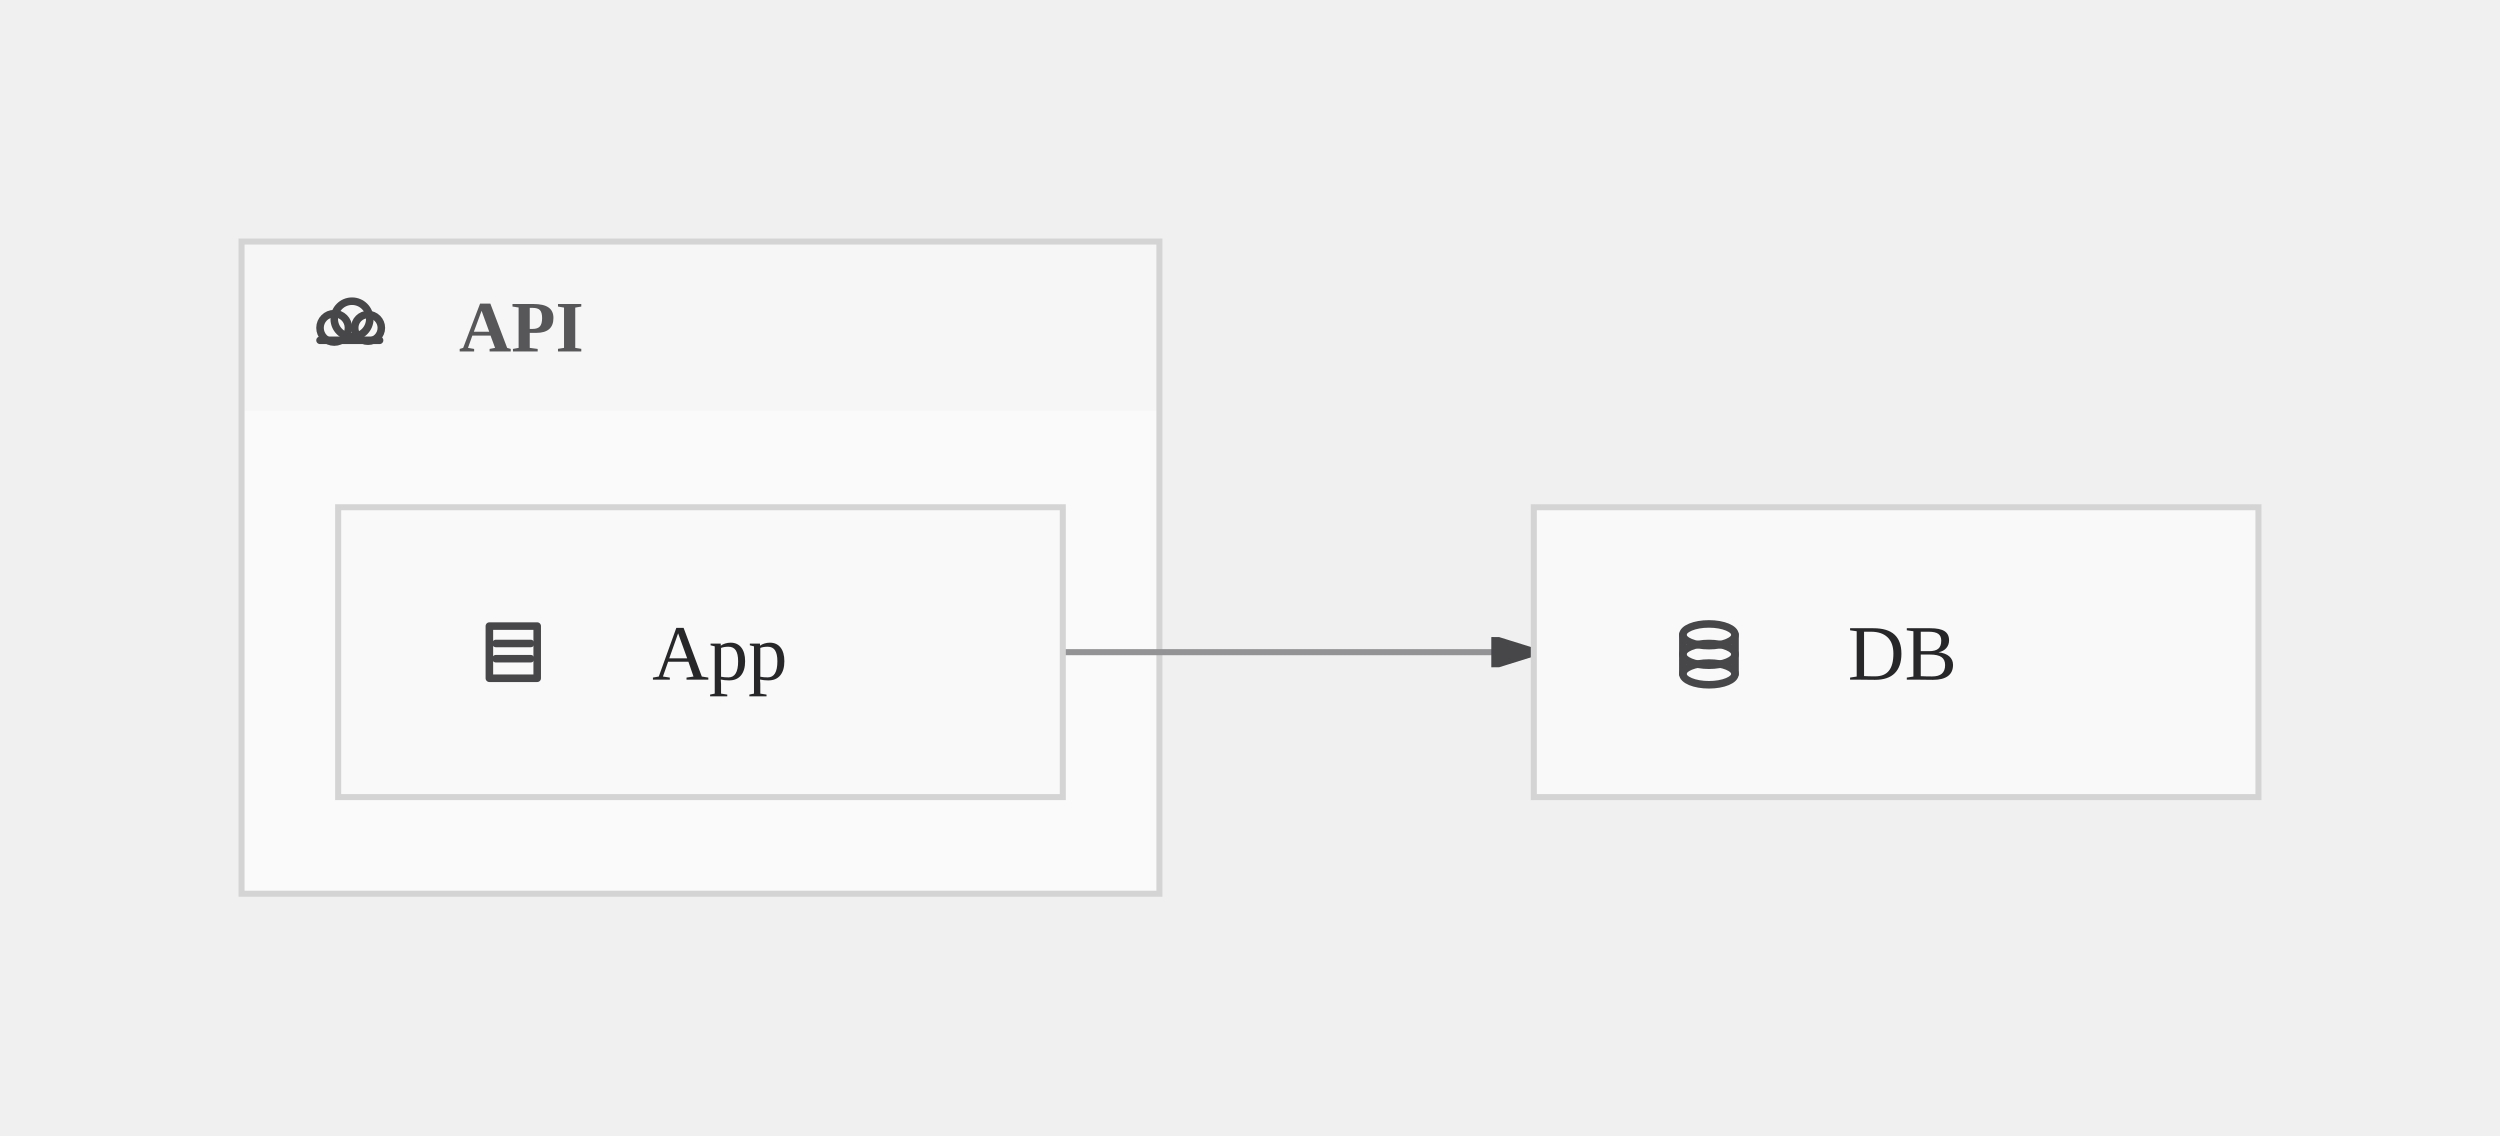
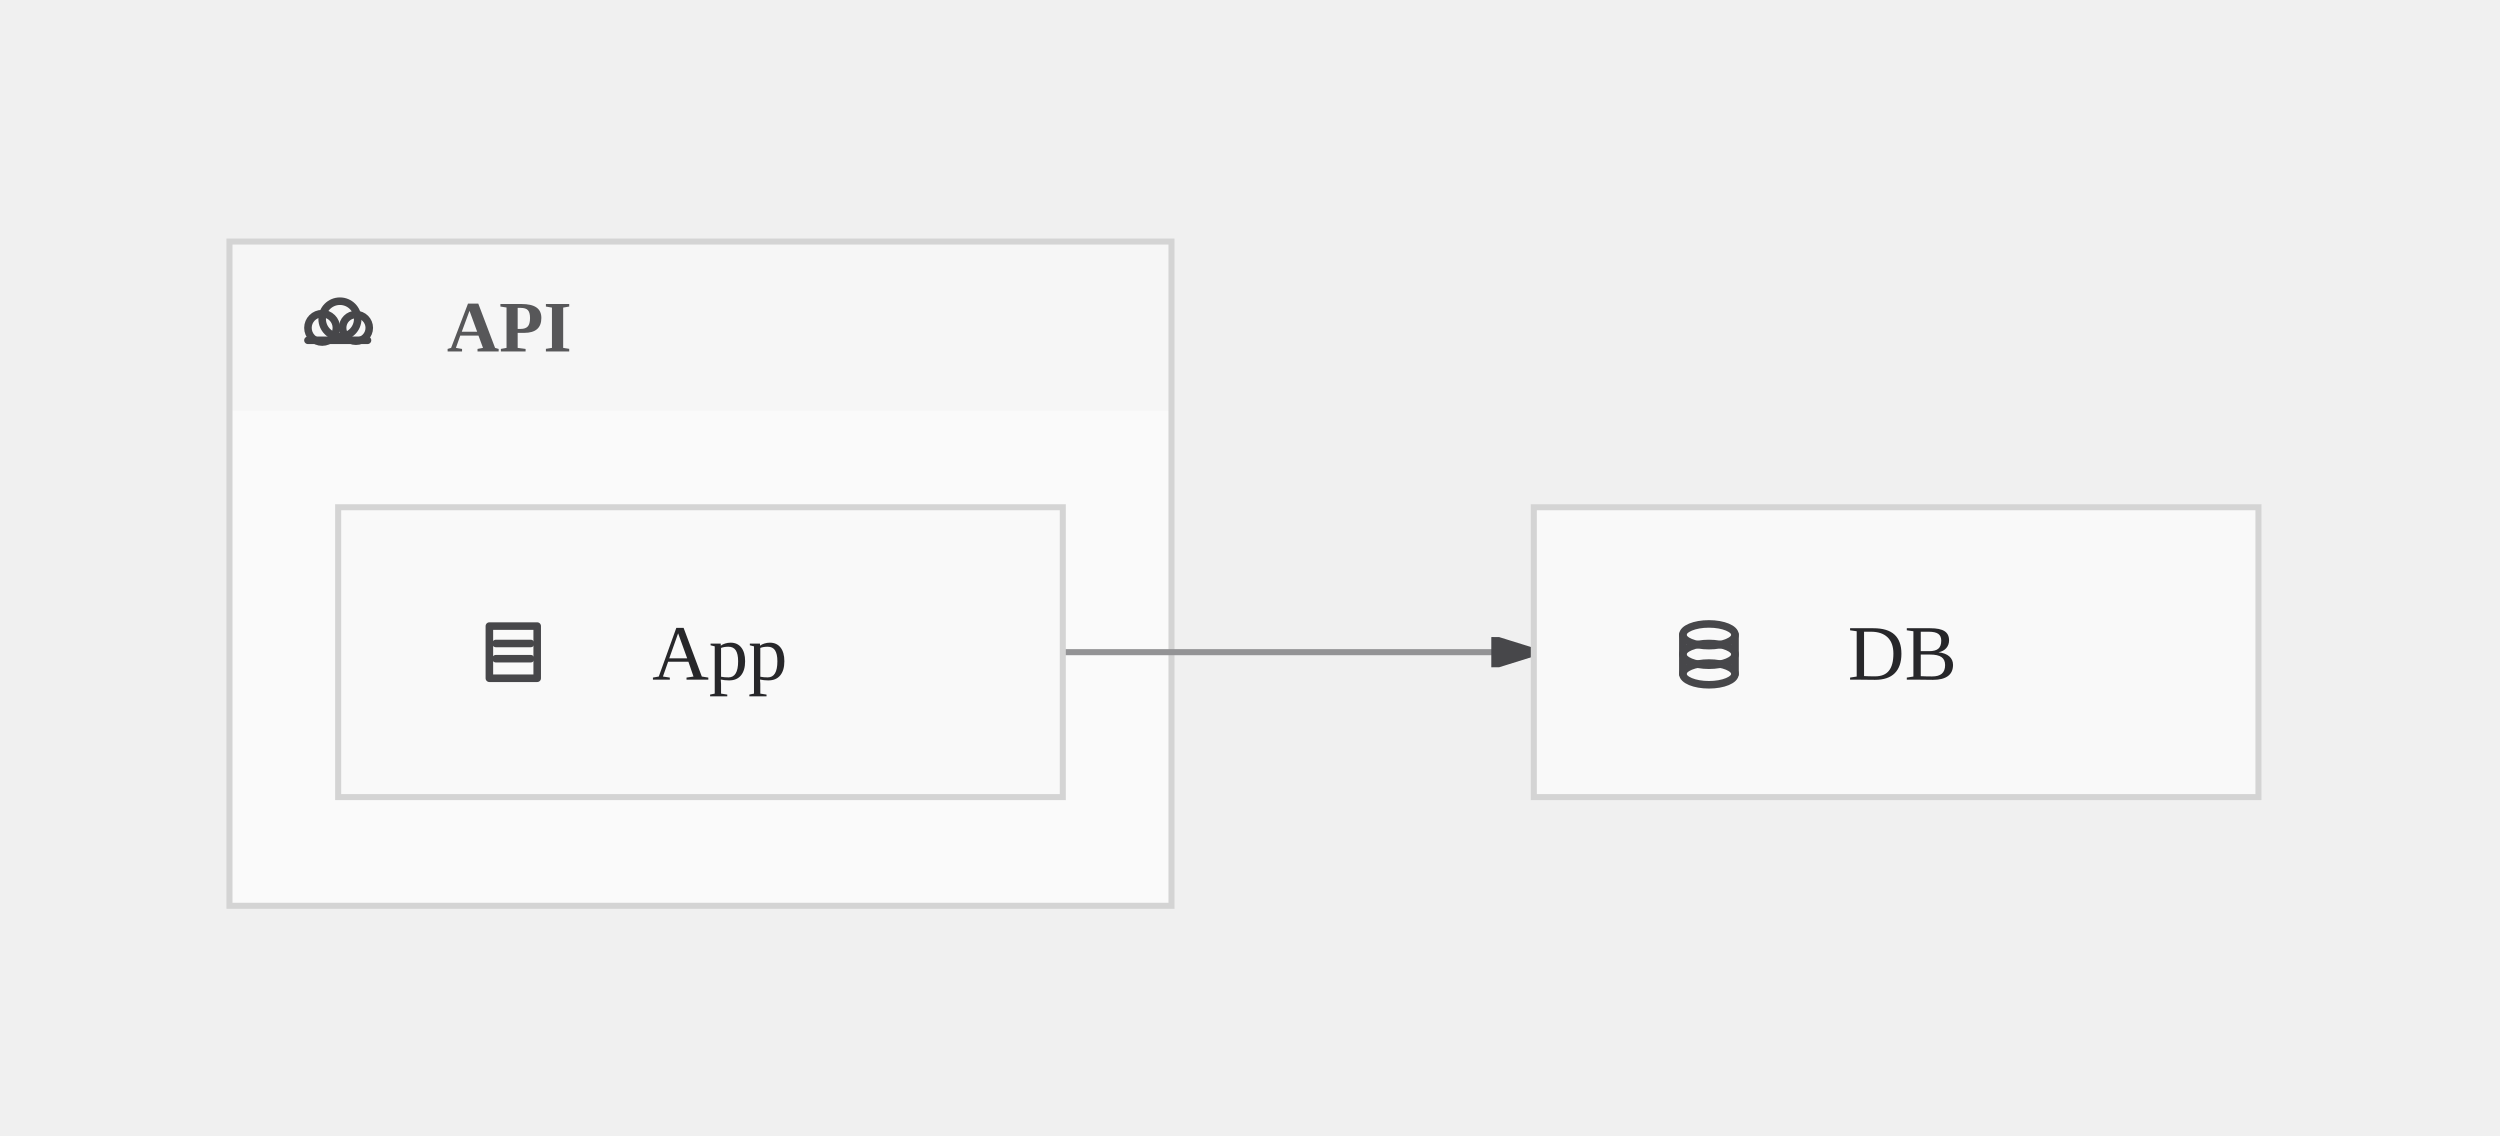
<svg xmlns="http://www.w3.org/2000/svg" viewBox="0 0 414 188" width="414" height="188" style="--bg:#FFFFFF;--fg:#27272A;--font:Inter;background:#FFFFFF">
  <style>
  text { font-family: var(--font, 'Inter'), system-ui, sans-serif; }
  svg {
    /* Derived from --bg and --fg (overridable via --line, --accent, etc.) */
    --_text:          #27272A;
    --_text-sec:      #575759;
    --_text-muted:    #707072;
    --_text-faint:    #8a8a8c;
    --_line:          #939395;
    --_arrow:         #47474a;
    --_node-fill:     #f9f9f9;
    --_node-stroke:   #d4d4d4;
    --_group-fill:    #FFFFFF;
    --_group-hdr:     #f4f4f4;
    --_inner-stroke:  #e5e5e5;
    --_key-badge:     #e9e9ea;
  }
</style>
  <style>
  .architecture-group-frame { fill: #fafafa; stroke: none; }
  .architecture-group-band { fill: #f6f6f6; stroke: none; }
  .architecture-group-outline { fill: none; stroke: #d4d4d4; stroke-width: 1; }
  .architecture-group-label { fill: #575759; }
  .architecture-service-card { fill: #f9f9f9; stroke: none; }
  .architecture-service-outline { fill: none; stroke: #d4d4d4; stroke-width: 1; }
  .architecture-service-label { fill: #27272A; }
  .architecture-edge { fill: none; stroke: #939395; stroke-width: 1; stroke-linejoin: round; }
  .architecture-edge-label-bg { fill: #fefefe; stroke: #ececec; stroke-width: 0.75; }
  .architecture-edge-label-text { fill: #707072; }
  .architecture-junction-ring { fill: #FFFFFF; stroke: #47474a; stroke-width: 1.25; }
  .architecture-junction-core { fill: #d3d3d4; stroke: #47474a; stroke-width: 0.75; }
  .architecture-icon-mark { fill: none; stroke: #47474a; stroke-width: 1.25; stroke-linecap: round; stroke-linejoin: round; }
  .architecture-icon-glyph { fill: #47474a; }
</style>
  <defs>
    <marker id="char-architecture-architecture-arrow-end" markerWidth="8" markerHeight="5" refX="7" refY="2.5" orient="auto">
      <polygon points="0 0, 8 2.5, 0 5" fill="#47474a" stroke="#47474a" stroke-width="0.75" stroke-linejoin="round" />
    </marker>
    <marker id="char-architecture-architecture-arrow-start" markerWidth="8" markerHeight="5" refX="1" refY="2.5" orient="auto-start-reverse">
      <polygon points="8 0, 0 2.5, 8 5" fill="#47474a" stroke="#47474a" stroke-width="0.75" stroke-linejoin="round" />
    </marker>
  </defs>
  <g class="architecture-group" data-id="api" data-label="API">
-     <rect class="architecture-group-frame" x="40" y="40" width="152" height="108" rx="0" ry="0" />
-     <path class="architecture-group-band" d="M40,40 H192 V68 H40 Z" />
-     <rect class="architecture-group-outline" x="40" y="40" width="152" height="108" rx="0" ry="0" />
+     <rect class="architecture-group-frame" x="38" y="40" width="156" height="110" rx="0" ry="0" />
+     <path class="architecture-group-band" d="M38,40 H194 V68 H38 Z" />
+     <rect class="architecture-group-outline" x="38" y="40" width="156" height="110" rx="0" ry="0" />
    <g class="architecture-icon" data-icon="cloud">
-       <circle class="architecture-icon-mark" cx="55.35" cy="54.294" r="2.355" />
-       <circle class="architecture-icon-mark" cx="58.294" cy="52.822" r="2.944" />
-       <circle class="architecture-icon-mark" cx="60.944" cy="54.294" r="2.208" />
-       <path class="architecture-icon-mark" d="M 52.995 56.355 H 62.858" />
+       <circle class="architecture-icon-mark" cx="53.35" cy="54.294" r="2.355" />
+       <circle class="architecture-icon-mark" cx="56.294" cy="52.822" r="2.944" />
+       <circle class="architecture-icon-mark" cx="58.944" cy="54.294" r="2.208" />
+       <path class="architecture-icon-mark" d="M 50.995 56.355 H 60.858" />
    </g>
-     <text x="76" y="54" class="architecture-group-label" text-anchor="start" font-size="12" font-weight="600" dy="4.2">API</text>
+     <text x="74" y="54" class="architecture-group-label" text-anchor="start" font-size="12" font-weight="600" dy="4.2">API</text>
  </g>
  <polyline class="architecture-edge" data-from="app" data-to="db" data-from-side="R" data-to-side="L" data-from-boundary="item" data-to-boundary="item" points="176,108 254,108" marker-end="url(#char-architecture-architecture-arrow-end)" />
  <g class="architecture-service" data-id="db" data-label="DB">
    <rect class="architecture-service-card" x="254" y="84" width="120" height="48" rx="0" ry="0" />
    <rect class="architecture-service-outline" x="254" y="84" width="120" height="48" rx="0" ry="0" />
    <g class="architecture-icon" data-icon="database">
      <ellipse class="architecture-icon-mark" cx="283" cy="105.12" rx="4.32" ry="1.8" />
      <path class="architecture-icon-mark" d="M 278.68 105.12 V 111.6" />
      <path class="architecture-icon-mark" d="M 287.32 105.12 V 111.6" />
      <ellipse class="architecture-icon-mark" cx="283" cy="108.36" rx="4.32" ry="1.8" />
      <ellipse class="architecture-icon-mark" cx="283" cy="111.6" rx="4.32" ry="1.8" />
    </g>
    <text x="306" y="108" class="architecture-service-label" text-anchor="start" font-size="13" font-weight="500" dy="4.55">DB</text>
  </g>
  <g class="architecture-service" data-id="app" data-label="App">
    <rect class="architecture-service-card" x="56" y="84" width="120" height="48" rx="0" ry="0" />
    <rect class="architecture-service-outline" x="56" y="84" width="120" height="48" rx="0" ry="0" />
    <g class="architecture-icon" data-icon="server">
      <rect class="architecture-icon-mark" x="81.04" y="103.68" width="7.92" height="8.64" rx="0" ry="0" />
      <path class="architecture-icon-mark" d="M 82.12 106.56 H 87.88" />
      <path class="architecture-icon-mark" d="M 82.12 109.08 H 87.88" />
    </g>
    <text x="108" y="108" class="architecture-service-label" text-anchor="start" font-size="13" font-weight="500" dy="4.55">App</text>
  </g>
</svg>
